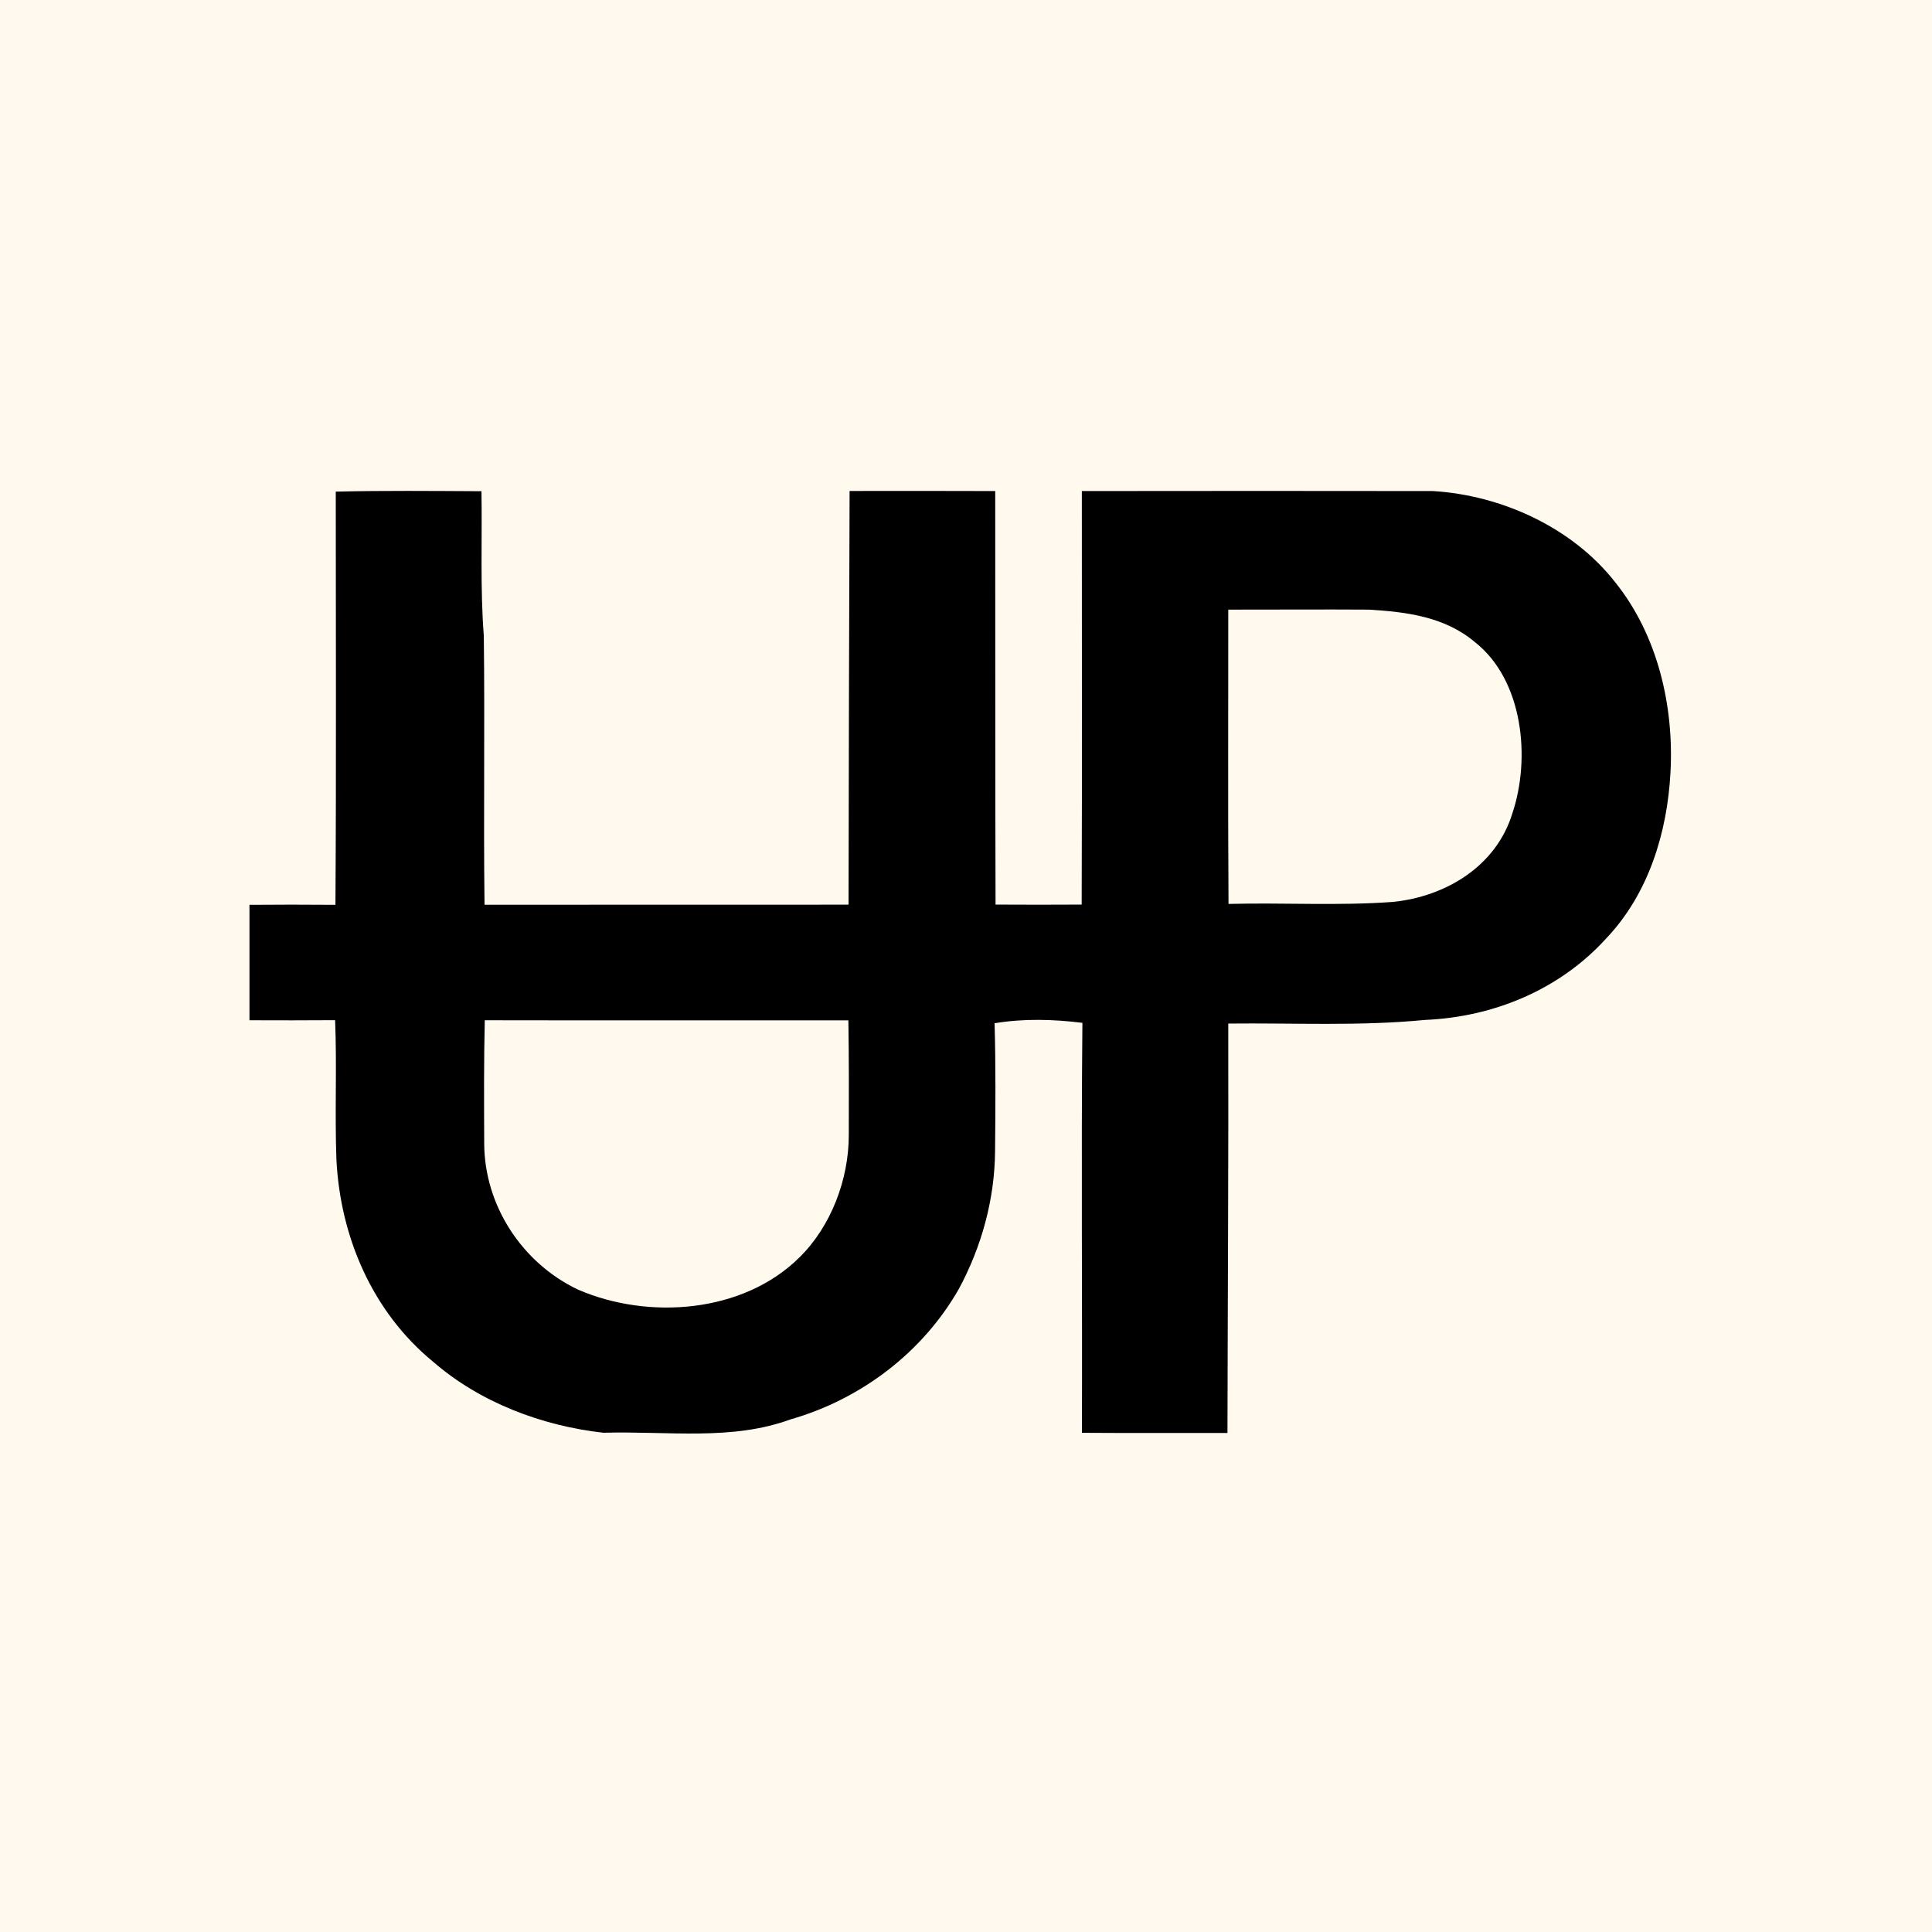
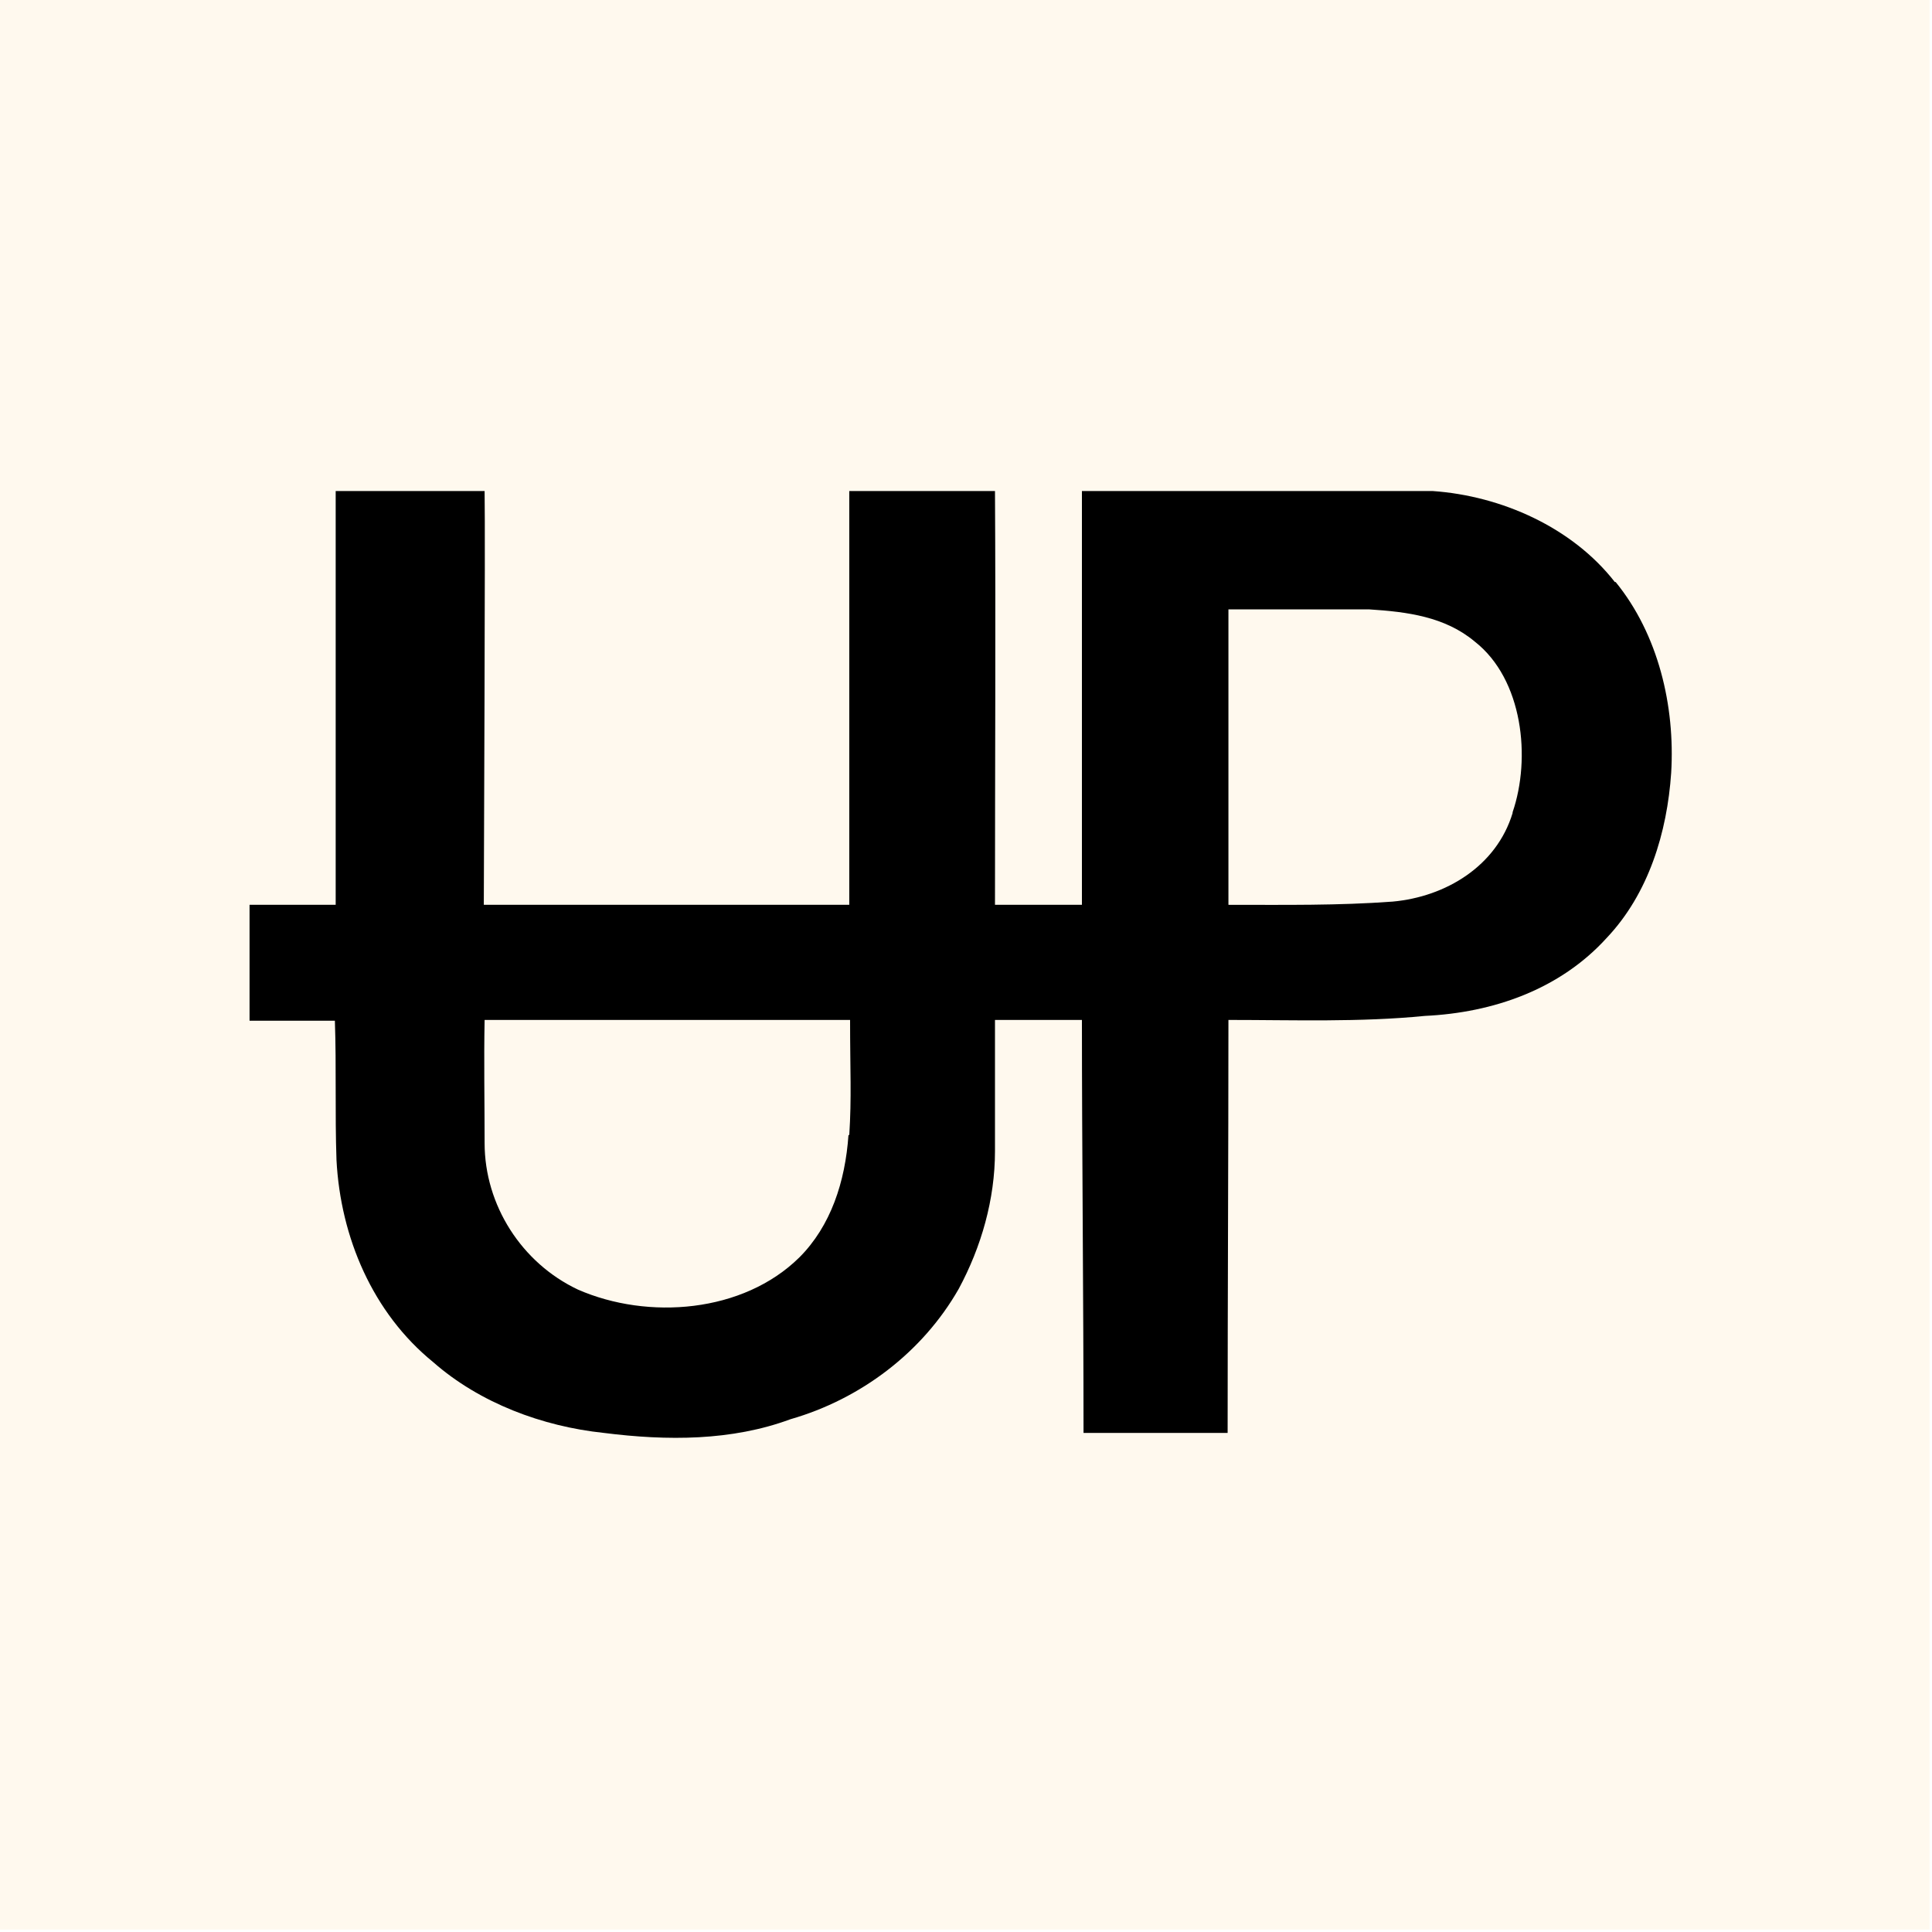
- <svg xmlns="http://www.w3.org/2000/svg" version="1.1" viewBox="0 0 240 240" width="240.0pt" height="240.0pt">
-   <path d="M 0.00 0.00 L 240.00 0.00 L 240.00 240.00 L 0.00 240.00 L 0.00 0.00 Z" fill="#fff9ee" />
-   <path d="M 41.71 61.07 C 47.74 60.93 53.78 60.99 59.81 61.02 C 59.91 67.02 59.64 73.00 60.10 78.99 C 60.24 90.12 60.05 101.26 60.19 112.39 C 75.27 112.38 90.34 112.39 105.41 112.38 C 105.44 95.25 105.47 78.12 105.54 60.99 C 111.57 60.99 117.60 60.97 123.63 61.00 C 123.65 78.13 123.62 95.25 123.67 112.37 C 127.23 112.39 130.80 112.39 134.37 112.37 C 134.43 95.25 134.38 78.13 134.39 61.00 C 148.92 60.98 163.48 60.98 178.01 61.00 C 186.50 61.52 195.26 65.49 200.59 72.26 C 205.91 78.84 207.97 87.67 207.51 96.00 C 207.11 103.45 204.78 111.03 199.56 116.54 C 193.78 122.93 185.55 126.34 177.01 126.70 C 168.85 127.49 160.78 127.06 152.58 127.15 C 152.62 144.11 152.51 161.06 152.48 178.01 C 146.46 178.00 140.43 178.03 134.40 177.99 C 134.46 161.02 134.30 144.03 134.46 127.06 C 130.83 126.61 127.18 126.51 123.55 127.11 C 123.70 132.41 123.66 137.72 123.61 143.02 C 123.56 148.99 121.94 154.87 119.11 160.12 C 114.60 168.02 106.94 173.82 98.21 176.32 C 90.88 179.00 83.13 177.76 74.96 177.98 C 67.34 177.13 59.61 174.22 53.78 169.14 C 46.25 162.96 42.26 153.63 41.79 144.01 C 41.58 138.26 41.86 132.49 41.63 126.73 C 38.08 126.76 34.54 126.75 30.99 126.74 C 30.99 121.96 30.99 117.18 30.99 112.40 C 34.55 112.37 38.11 112.37 41.67 112.40 C 41.78 95.29 41.71 78.18 41.71 61.07 Z" fill="#000000" />
-   <path d="M 152.58 75.73 C 158.40 75.74 164.22 75.69 170.04 75.73 C 174.73 76.01 179.50 76.62 183.21 79.76 C 189.23 84.48 190.16 94.21 187.88 101.01 C 185.88 107.60 179.60 111.38 173.02 112.04 C 166.25 112.54 159.40 112.11 152.61 112.29 C 152.53 100.10 152.59 87.91 152.58 75.73 Z" fill="#fff9ee" />
-   <path d="M 60.22 126.74 C 75.28 126.77 90.34 126.74 105.39 126.75 C 105.46 131.50 105.46 136.26 105.44 141.01 C 105.44 146.49 103.25 152.33 99.30 156.21 C 92.29 163.14 80.54 163.98 71.80 160.20 C 64.85 156.90 60.17 149.74 60.15 142.03 C 60.13 136.93 60.10 131.83 60.22 126.74 Z" fill="#fff9ee" />
+ <svg xmlns="http://www.w3.org/2000/svg" version="1.1" viewBox="0 0 240 240">
+   <defs>
+     <style>
+       .st0 {
+         fill: #fff9ee;
+       }
+     </style>
+   </defs>
+   <g id="Layer_2">
+     <rect class="st0" width="239.7" height="239.7" />
+   </g>
+   <g id="Layer_3">
+     <path d="M200.6,72.3c-5.3-6.8-14.1-10.7-22.6-11.3-14.5,0-29.1,0-43.6,0,0,17.1,0,34.2,0,51.4h-10.8c0-17.1.1-34.2,0-51.4-6,0-12.1,0-18.1,0,0,17.1,0,34.3,0,51.4-15.1,0-30.3,0-45.4,0,0-5,.2-45.4.1-51.4-6.3,0-12.2,0-18.5,0,0,17.1,0,34.3,0,51.4-3.6,0-7.4,0-10.7,0v14.4c3.5,0,7.1,0,10.6,0,.2,5.8,0,11.5.2,17.3.5,9.6,4.5,19,12,25.1,5.8,5.1,13.6,8,21.2,8.8,7.9,1,15.9,1,23.2-1.7,8.7-2.5,16.4-8.3,20.9-16.2,2.8-5.2,4.5-11.1,4.5-17.1,0-5.3,0-11,0-16.3h10.8c0,15.5.2,35.2.2,51.3,6,0,11.9,0,17.9,0,0-17,.1-34.4.1-51.3,8.1,0,16.3.3,24.4-.5,8.5-.4,16.8-3.3,22.6-9.7,5.2-5.5,7.5-13.1,8-20.5.5-8.3-1.6-17.2-6.9-23.7ZM105.4,141c-.4,5.8-2.2,11.3-6.1,15.2-7,6.9-18.8,7.8-27.5,4-7-3.3-11.6-10.5-11.6-18.2,0-5.1-.1-10.2,0-15.3,15.1,0,30.4,0,45.4,0,0,6.3.2,9.6-.1,14.3ZM187.9,101c-2,6.6-8.3,10.4-14.9,11-6.8.5-13.3.4-20.4.4,0-12.2,0-24.5,0-36.7,5.8,0,11.7,0,17.5,0,4.7.3,9.4.9,13.1,4,6,4.7,7,14.5,4.7,21.2Z" />
+   </g>
</svg>
